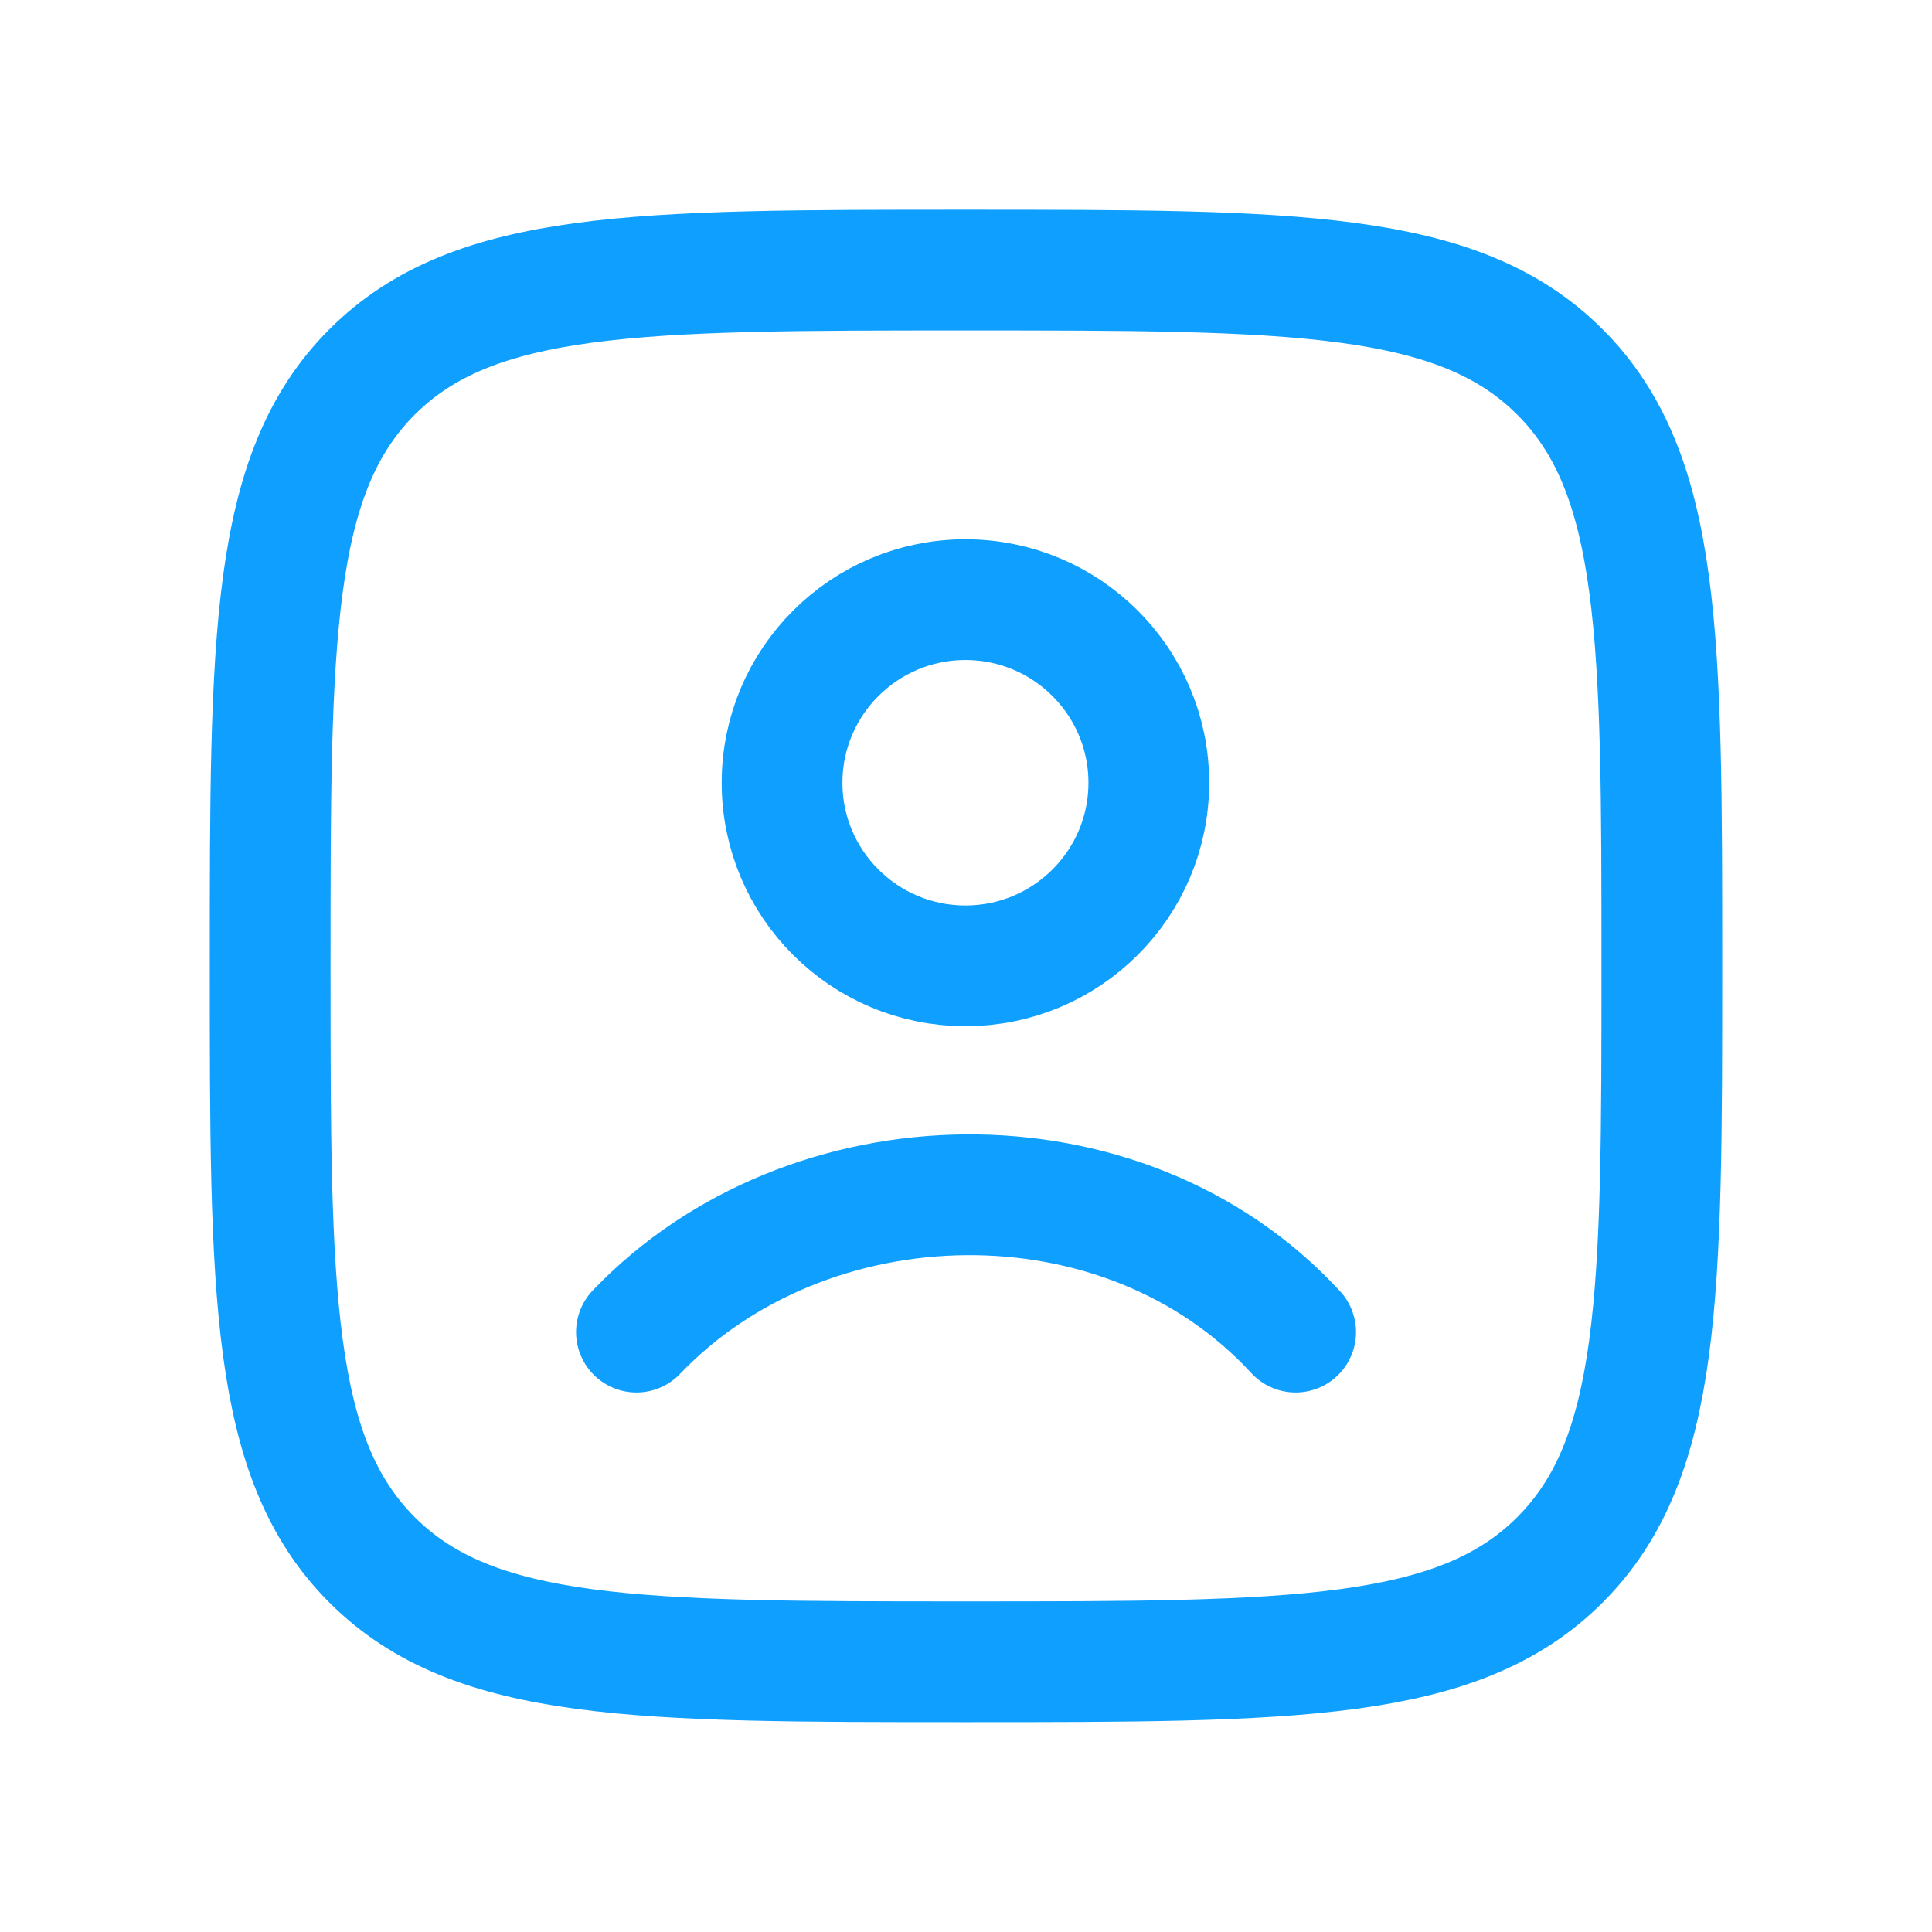
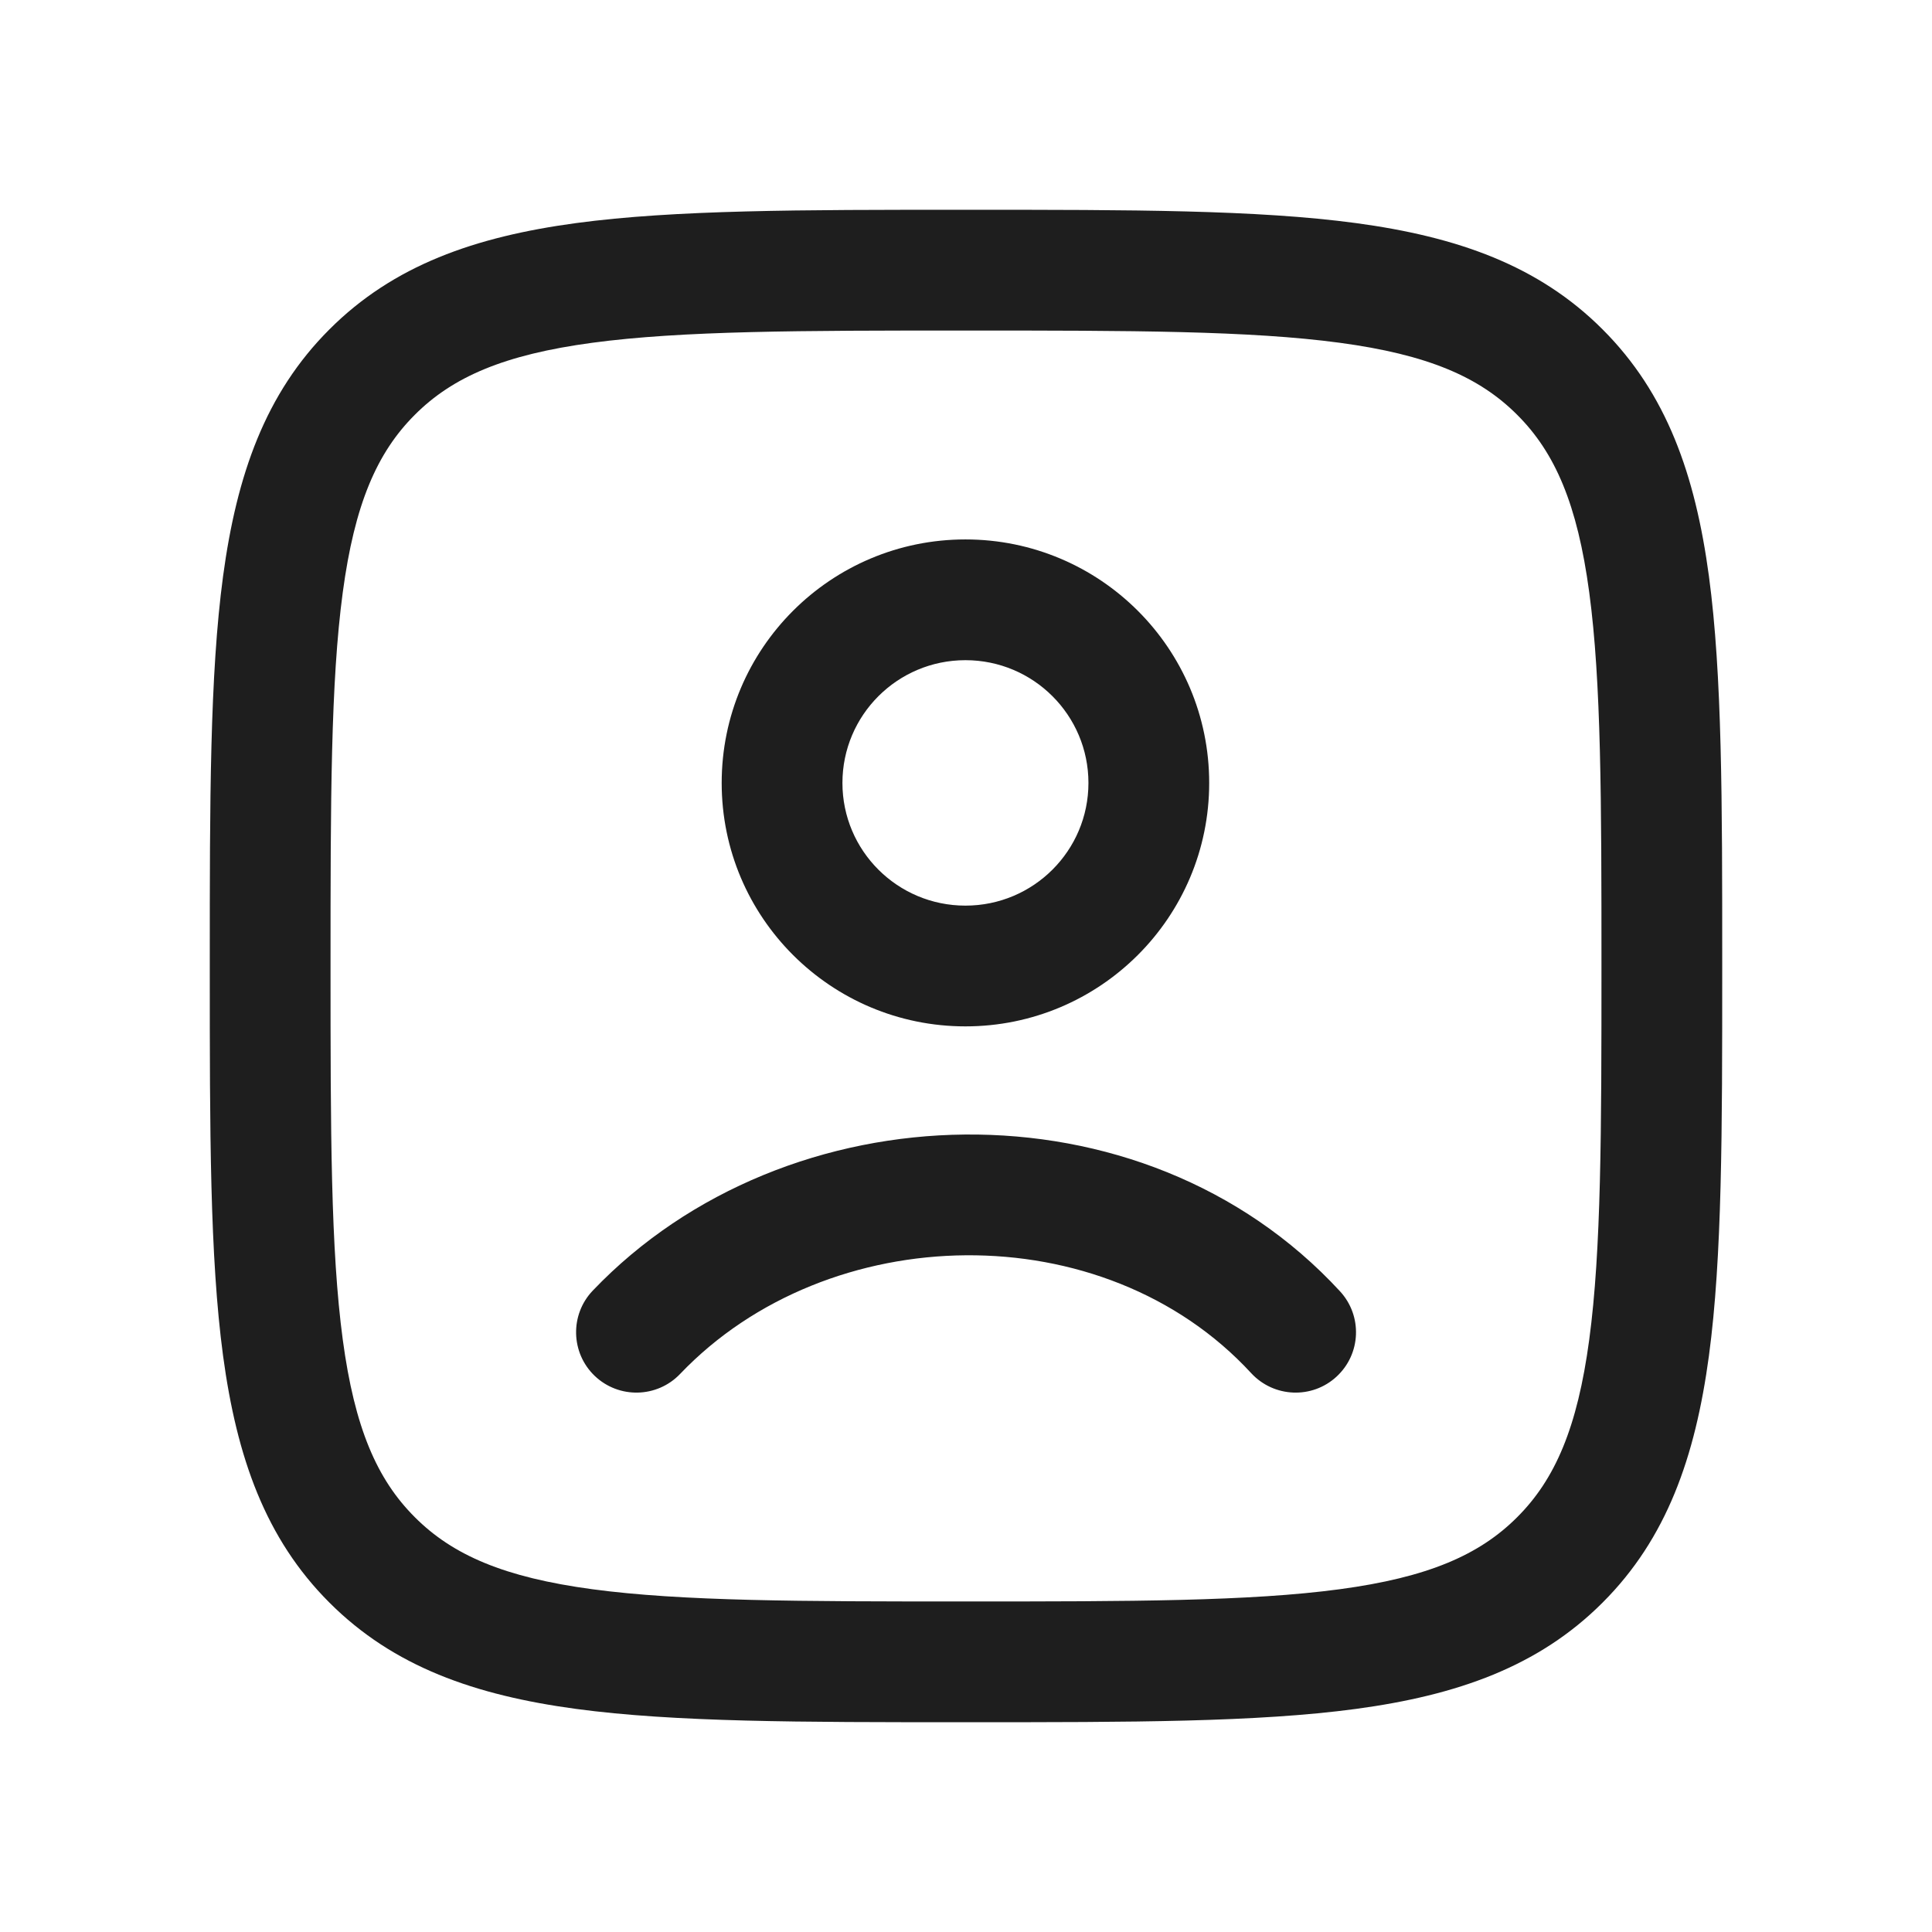
<svg xmlns="http://www.w3.org/2000/svg" width="24" height="24" viewBox="0 0 24 24" fill="none">
-   <path d="M3.356 11.999C3.356 7.924 3.356 5.887 4.622 4.621C5.888 3.355 7.925 3.355 12 3.355C16.075 3.355 18.112 3.355 19.378 4.621C20.644 5.887 20.644 7.924 20.644 11.999C20.644 16.074 20.644 18.111 19.378 19.377C18.112 20.643 16.075 20.643 12 20.643C7.925 20.643 5.888 20.643 4.622 19.377C3.356 18.111 3.356 16.074 3.356 11.999Z" stroke="#0F9FFF" stroke-width="1.5" />
-   <path d="M7.906 16.548C10.028 14.326 13.951 14.221 16.095 16.548M14.271 9.724C14.271 10.98 13.251 11.998 11.993 11.998C10.735 11.998 9.715 10.98 9.715 9.724C9.715 8.468 10.735 7.449 11.993 7.449C13.251 7.449 14.271 8.468 14.271 9.724Z" stroke="#0F9FFF" stroke-width="1.5" stroke-linecap="round" />
+   <path fill-rule="evenodd" clip-rule="evenodd" d="M11.993 6.701C10.322 6.701 8.965 8.054 8.965 9.726C8.965 11.397 10.322 12.75 11.993 12.75C13.664 12.75 15.021 11.397 15.021 9.726C15.021 8.054 13.664 6.701 11.993 6.701ZM10.465 9.726C10.465 8.885 11.148 8.201 11.993 8.201C12.838 8.201 13.521 8.885 13.521 9.726C13.521 10.567 12.838 11.25 11.993 11.25C11.148 11.25 10.465 10.567 10.465 9.726Z" fill="#1E1E1E" />
+   <path d="M8.449 17.067C10.289 15.14 13.71 15.068 15.543 17.058C15.824 17.362 16.299 17.382 16.603 17.101C16.908 16.82 16.927 16.346 16.646 16.041C14.191 13.377 9.767 13.515 7.364 16.032C7.078 16.331 7.089 16.806 7.388 17.092C7.688 17.378 8.163 17.367 8.449 17.067Z" fill="#1E1E1E" />
+   <path fill-rule="evenodd" clip-rule="evenodd" d="M12.057 2.606H11.943C9.954 2.606 8.385 2.606 7.158 2.771C5.898 2.941 4.887 3.296 4.092 4.092C3.296 4.887 2.941 5.898 2.771 7.158C2.606 8.385 2.606 9.954 2.606 11.943V12.057C2.606 14.046 2.606 15.615 2.771 16.842C2.941 18.102 3.296 19.113 4.092 19.908C4.887 20.704 5.898 21.059 7.158 21.229C8.385 21.394 9.954 21.394 11.943 21.394H12.057C14.046 21.394 15.615 21.394 16.842 21.229C18.102 21.059 19.113 20.704 19.908 19.908C20.704 19.113 21.059 18.102 21.229 16.842C21.394 15.615 21.394 14.046 21.394 12.057V11.943C21.394 9.954 21.394 8.385 21.229 7.158C21.059 5.898 20.704 4.887 19.908 4.092C19.113 3.296 18.102 2.941 16.842 2.771C15.615 2.606 14.046 2.606 12.057 2.606ZM5.153 5.153C5.623 4.682 6.264 4.405 7.358 4.258C8.473 4.108 9.941 4.106 12 4.106C14.059 4.106 15.527 4.108 16.642 4.258C17.736 4.405 18.377 4.682 18.847 5.153C19.318 5.623 19.595 6.264 19.742 7.358C19.892 8.473 19.894 9.941 19.894 12C19.894 14.059 19.892 15.527 19.742 16.642C19.595 17.736 19.318 18.377 18.847 18.847C18.377 19.318 17.736 19.595 16.642 19.742C15.527 19.892 14.059 19.894 12 19.894C9.941 19.894 8.473 19.892 7.358 19.742C6.264 19.595 5.623 19.318 5.153 18.847C4.682 18.377 4.405 17.736 4.258 16.642C4.108 15.527 4.106 14.059 4.106 12C4.106 9.941 4.108 8.473 4.258 7.358C4.405 6.264 4.682 5.623 5.153 5.153Z" fill="#1E1E1E" />
</svg>
